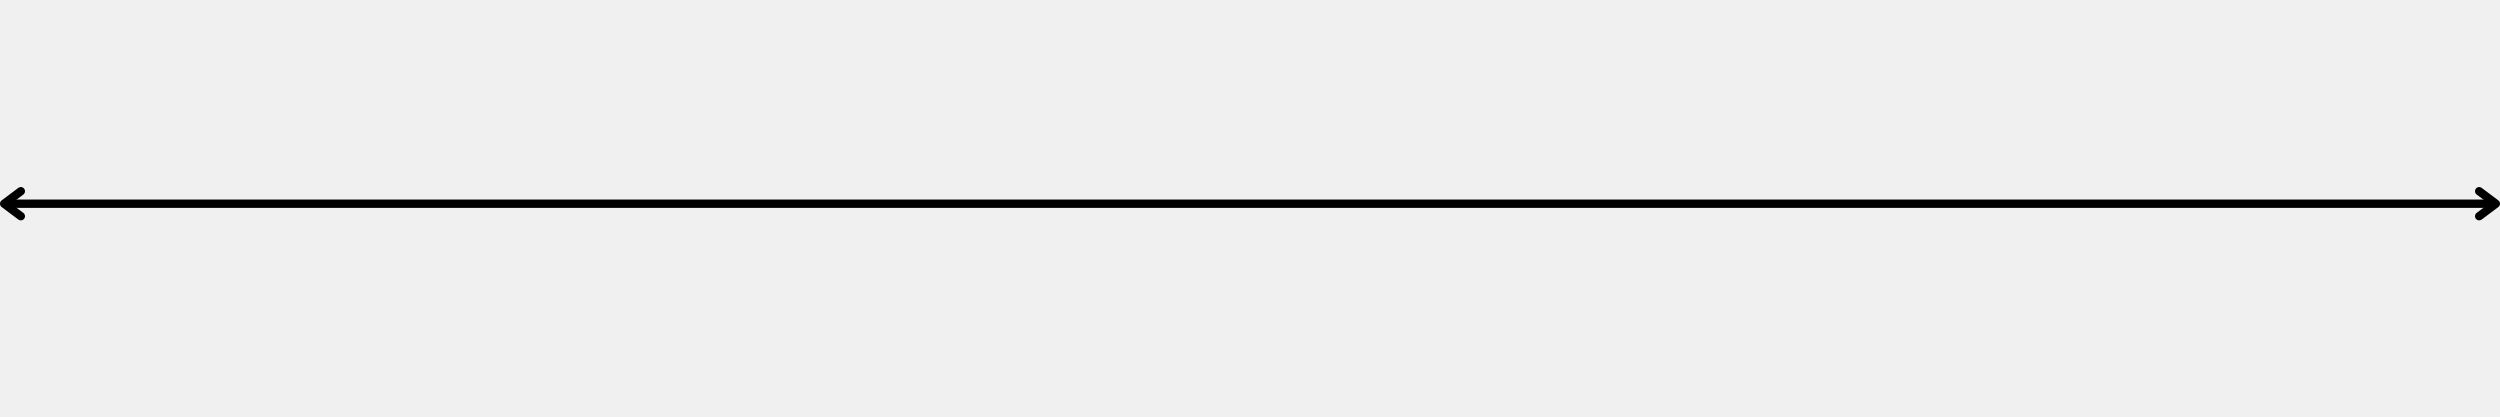
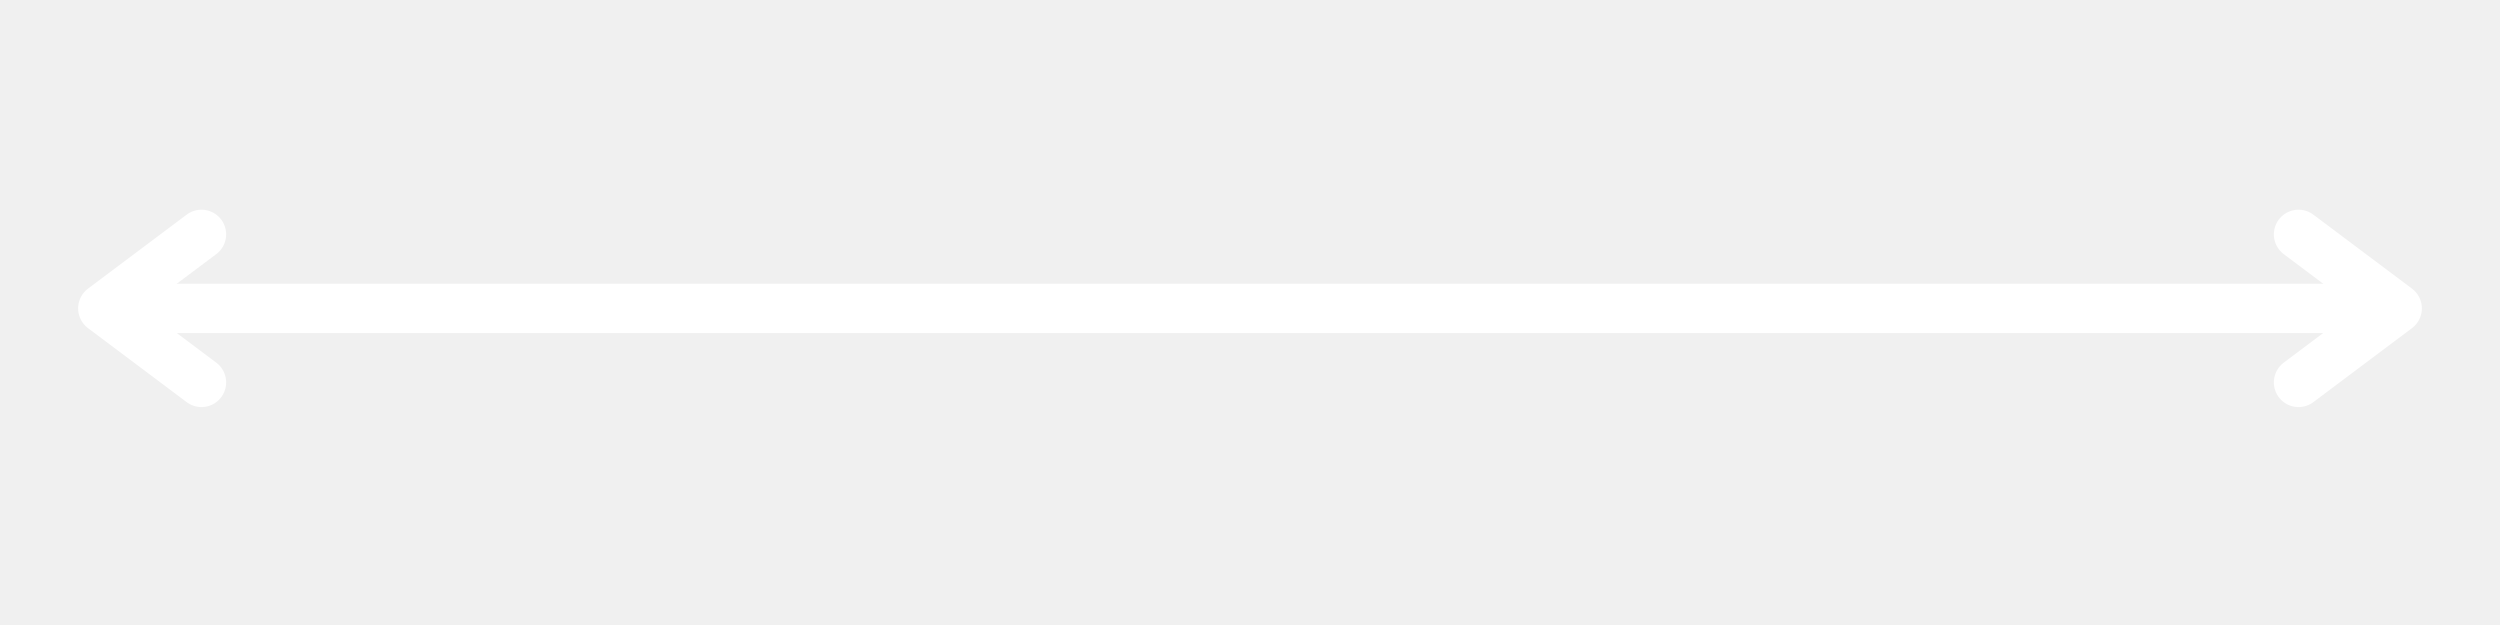
- <svg xmlns="http://www.w3.org/2000/svg" width="600" zoomAndPan="magnify" viewBox="0 0 450 75" height="100" preserveAspectRatio="xMidYMid meet" version="1.0">
-   <path stroke-linecap="butt" transform="matrix(0.75, 0, 0, 0.75, 0.000009, 35.91921)" fill="none" stroke-linejoin="miter" d="M 1 0.998 L 599 0.998 " stroke="#000000" stroke-width="2" stroke-opacity="1" stroke-miterlimit="4" />
-   <path stroke-linecap="round" transform="matrix(1.5, 0, 0, 1.5, 0.000009, 36.66921)" fill="none" stroke-linejoin="round" d="M 2.5 -1.501 L 0.5 -0.001 L 2.5 1.499 " stroke="#000000" stroke-width="1" stroke-opacity="1" stroke-miterlimit="4" />
-   <path stroke-linecap="round" transform="matrix(1.5, 0, 0, 1.5, 450, 36.66921)" fill="none" stroke-linejoin="round" d="M -2.5 -1.501 L -0.5 -0.001 L -2.5 1.499 " stroke="#000000" stroke-width="1" stroke-opacity="1" stroke-miterlimit="4" />
+ <svg xmlns="http://www.w3.org/2000/svg" width="200" zoomAndPan="magnify" viewBox="0 0 150 37.5" height="50" preserveAspectRatio="xMidYMid meet" version="1.0">
+   <path stroke-linecap="butt" transform="matrix(0.740132, 0, 0, 0.740132, 4.6875, 17.02303)" fill="none" stroke-linejoin="miter" d="M 2 2.001 L 188 2.001 " stroke="#ffffff" stroke-width="4" stroke-opacity="1" stroke-miterlimit="4" />
+   <path stroke-linecap="round" transform="matrix(2.960526, 0, 0, 2.960526, 4.6875, 18.50329)" fill="none" stroke-linejoin="round" d="M 2.5 -1.5 L 0.5 0 L 2.5 1.5 " stroke="#ffffff" stroke-width="1" stroke-opacity="1" stroke-miterlimit="4" />
+   <path stroke-linecap="round" transform="matrix(2.960526, 0, 0, 2.960526, 145.3125, 18.50329)" fill="none" stroke-linejoin="round" d="M -2.5 -1.5 L -0.5 0 L -2.5 1.5 " stroke="#ffffff" stroke-width="1" stroke-opacity="1" stroke-miterlimit="4" />
</svg>
